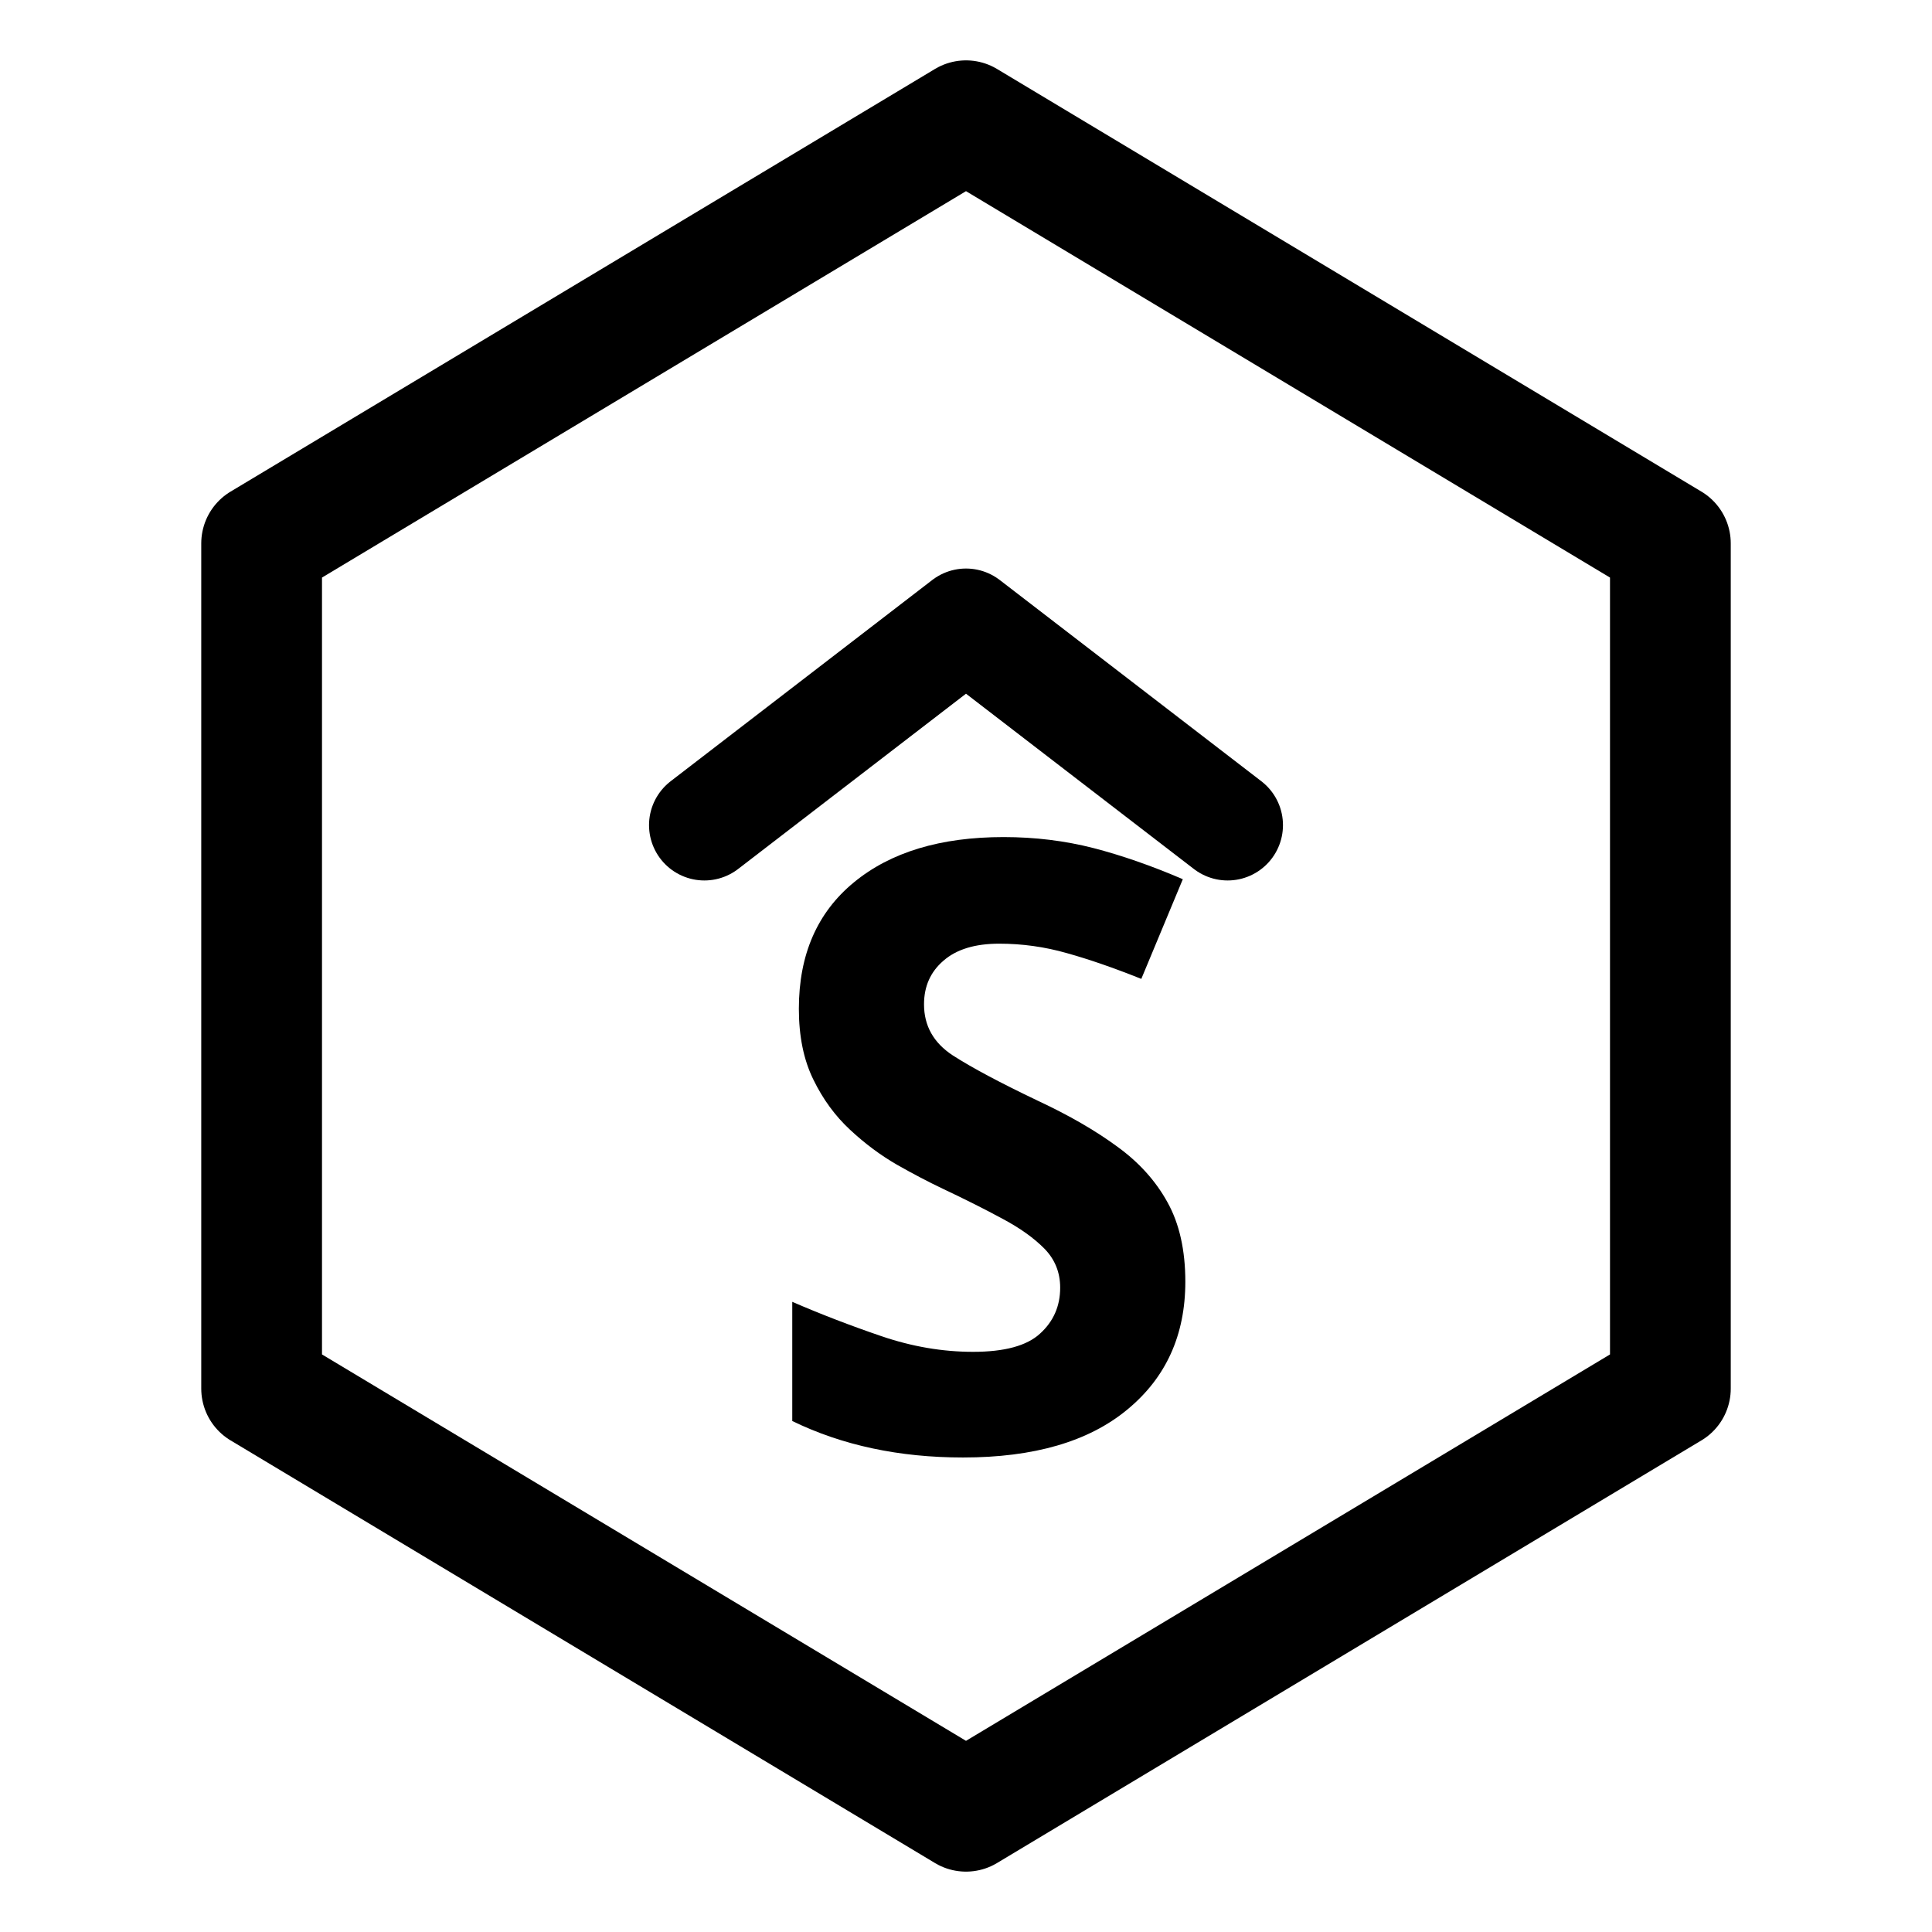
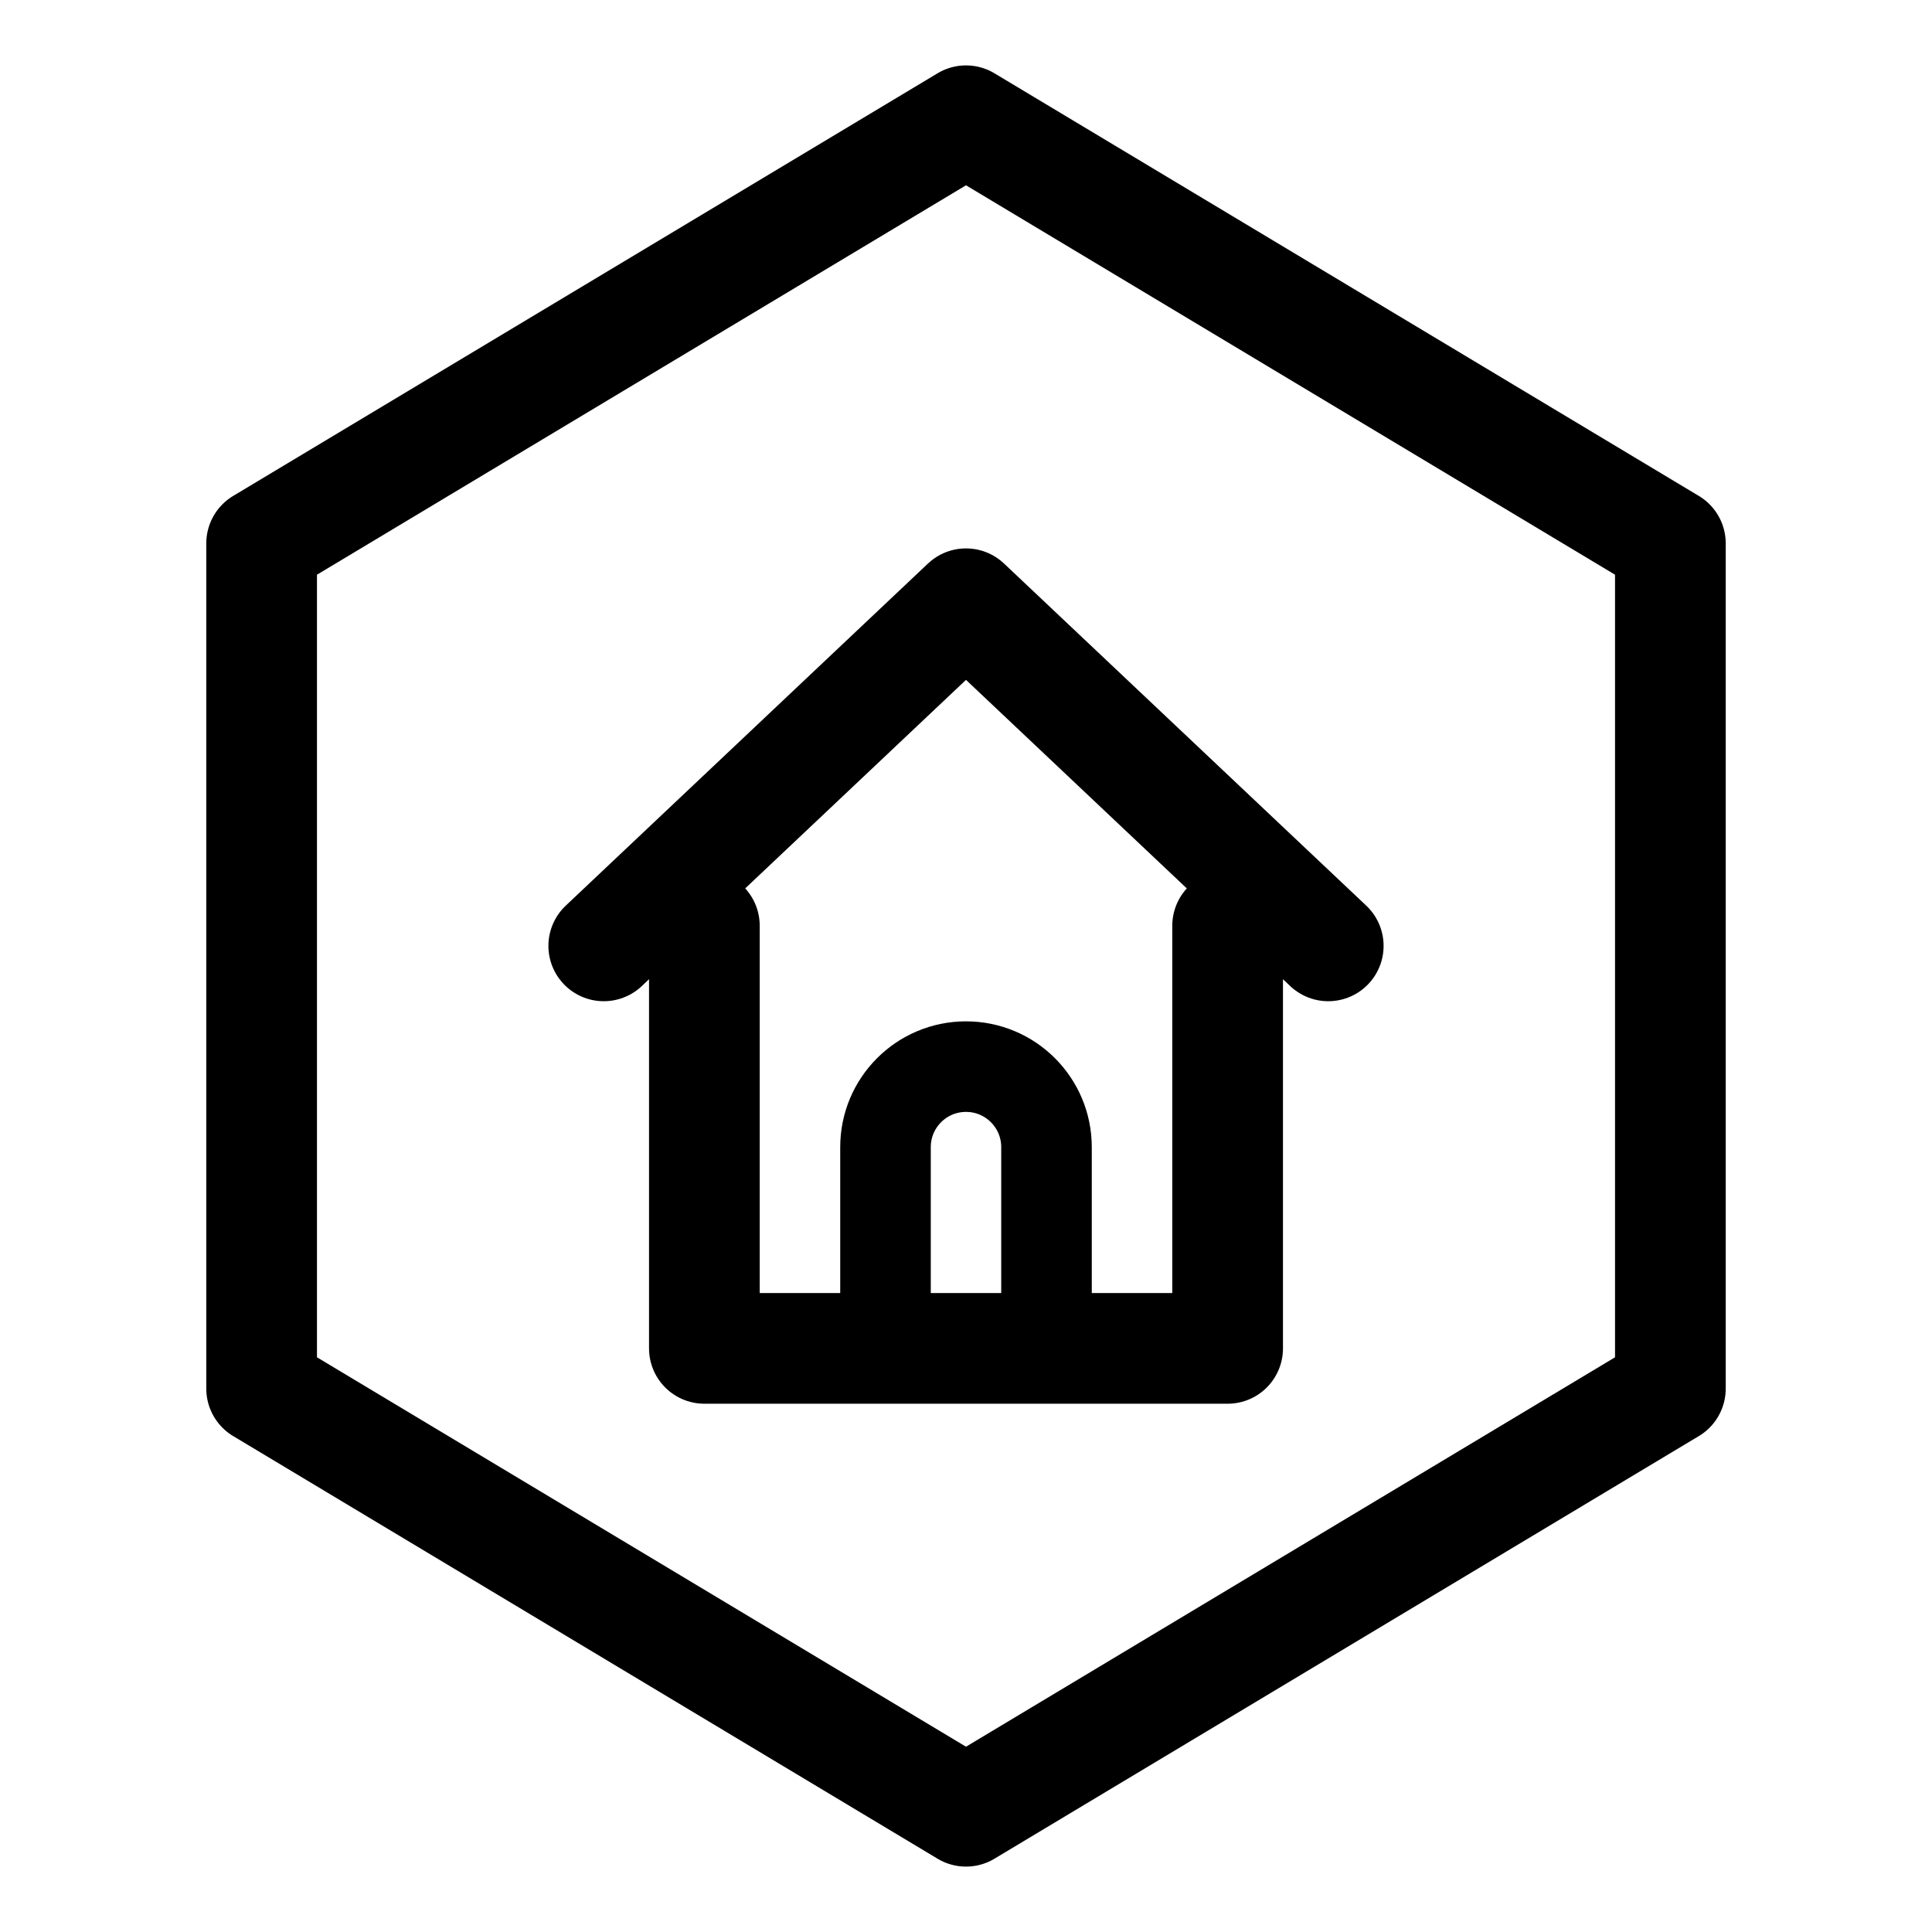
<svg xmlns="http://www.w3.org/2000/svg" viewBox="0 0 96 96" width="96" height="96">
-   <path d="M48 6 L83 27 L83 69 L48 90 L13 69 L13 27 Z" fill="none" stroke="currentColor" stroke-width="6" stroke-linejoin="round" />
-   <path d="M35 41 L48 31 L61 41" fill="none" stroke="currentColor" stroke-width="5.5" stroke-linecap="round" stroke-linejoin="round" />
-   <text x="49" y="72" text-anchor="middle" font-family="'Space Grotesk','Segoe UI',system-ui,sans-serif" font-size="42" font-weight="700" fill="currentColor">S</text>
+   <path d="M48 6 L83 27 L83 69 L48 90 L13 69 L13 27 Z" fill="none" stroke="currentColor" stroke-width="5.5" stroke-linejoin="round" />
+   <path d="M30 47 L48 30 L66 47" fill="none" stroke="currentColor" stroke-width="5.5" stroke-linecap="round" stroke-linejoin="round" />
+   <path d="M35 46 V67 H61 V46" fill="none" stroke="currentColor" stroke-width="5.5" stroke-linecap="round" stroke-linejoin="round" />
+   <path d="M44 67 V57 a4 4 0 0 1 8 0 V67" fill="none" stroke="currentColor" stroke-width="4.5" stroke-linecap="round" stroke-linejoin="round" />
</svg>
